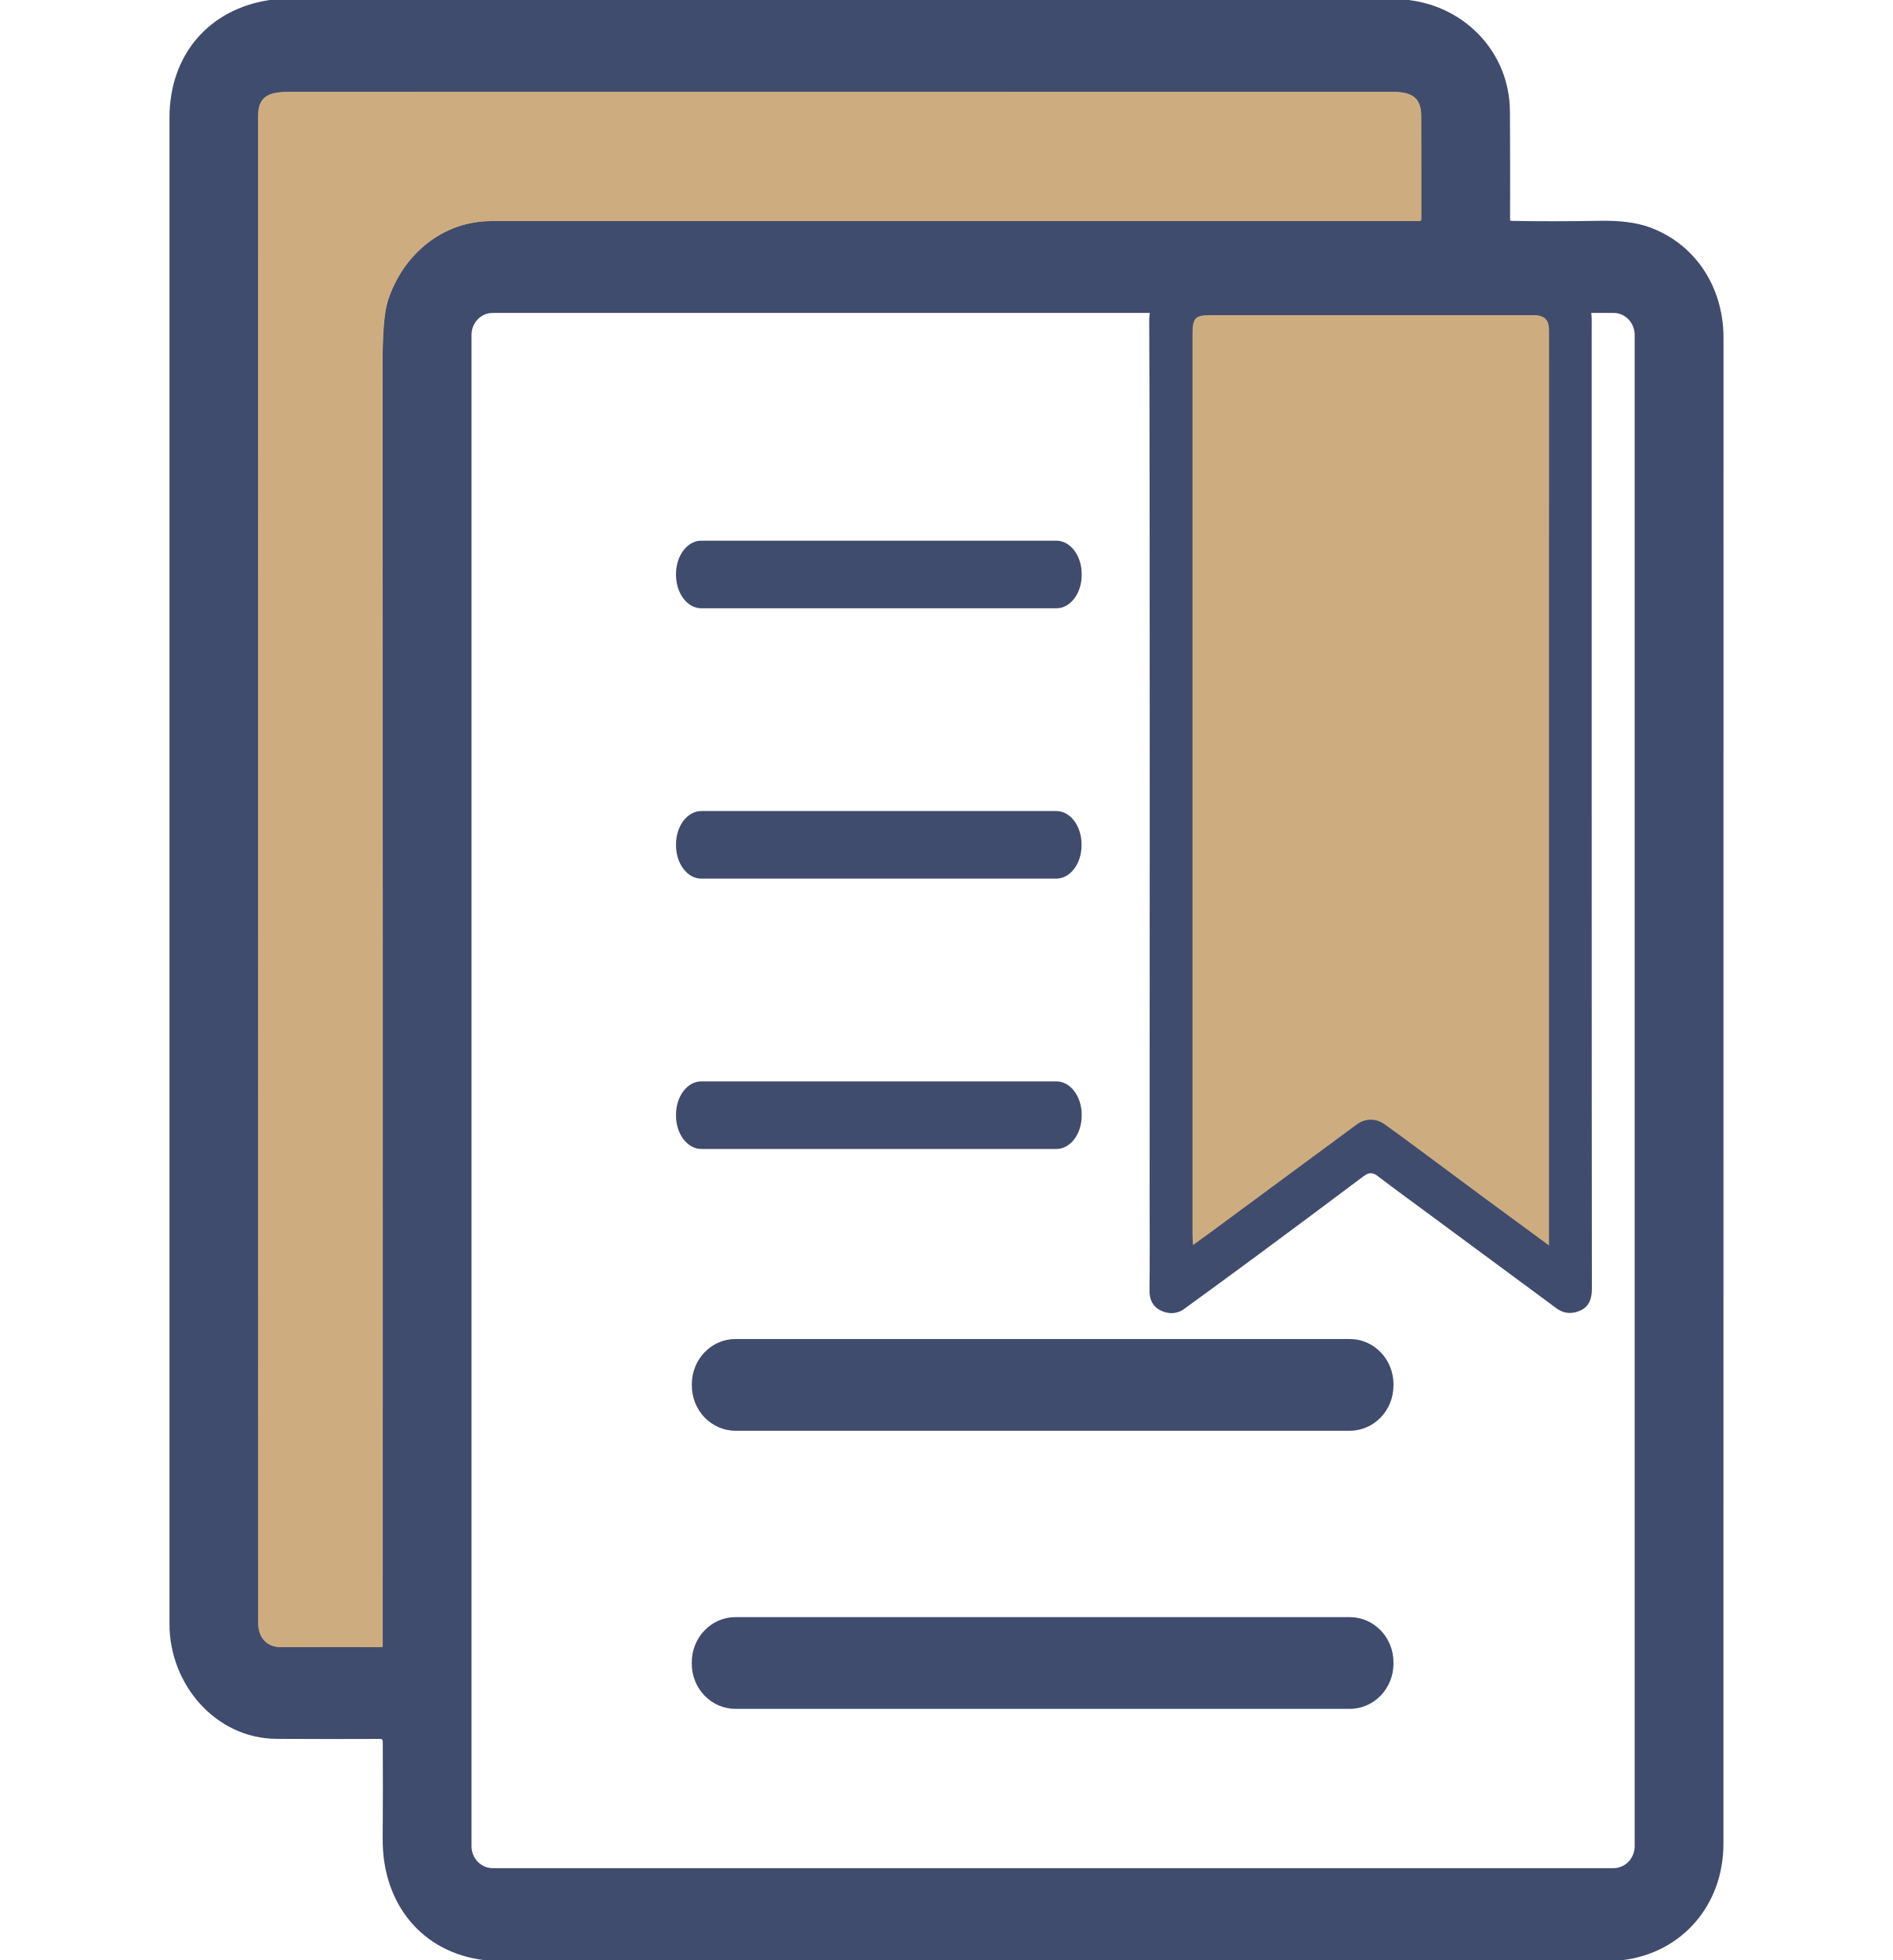
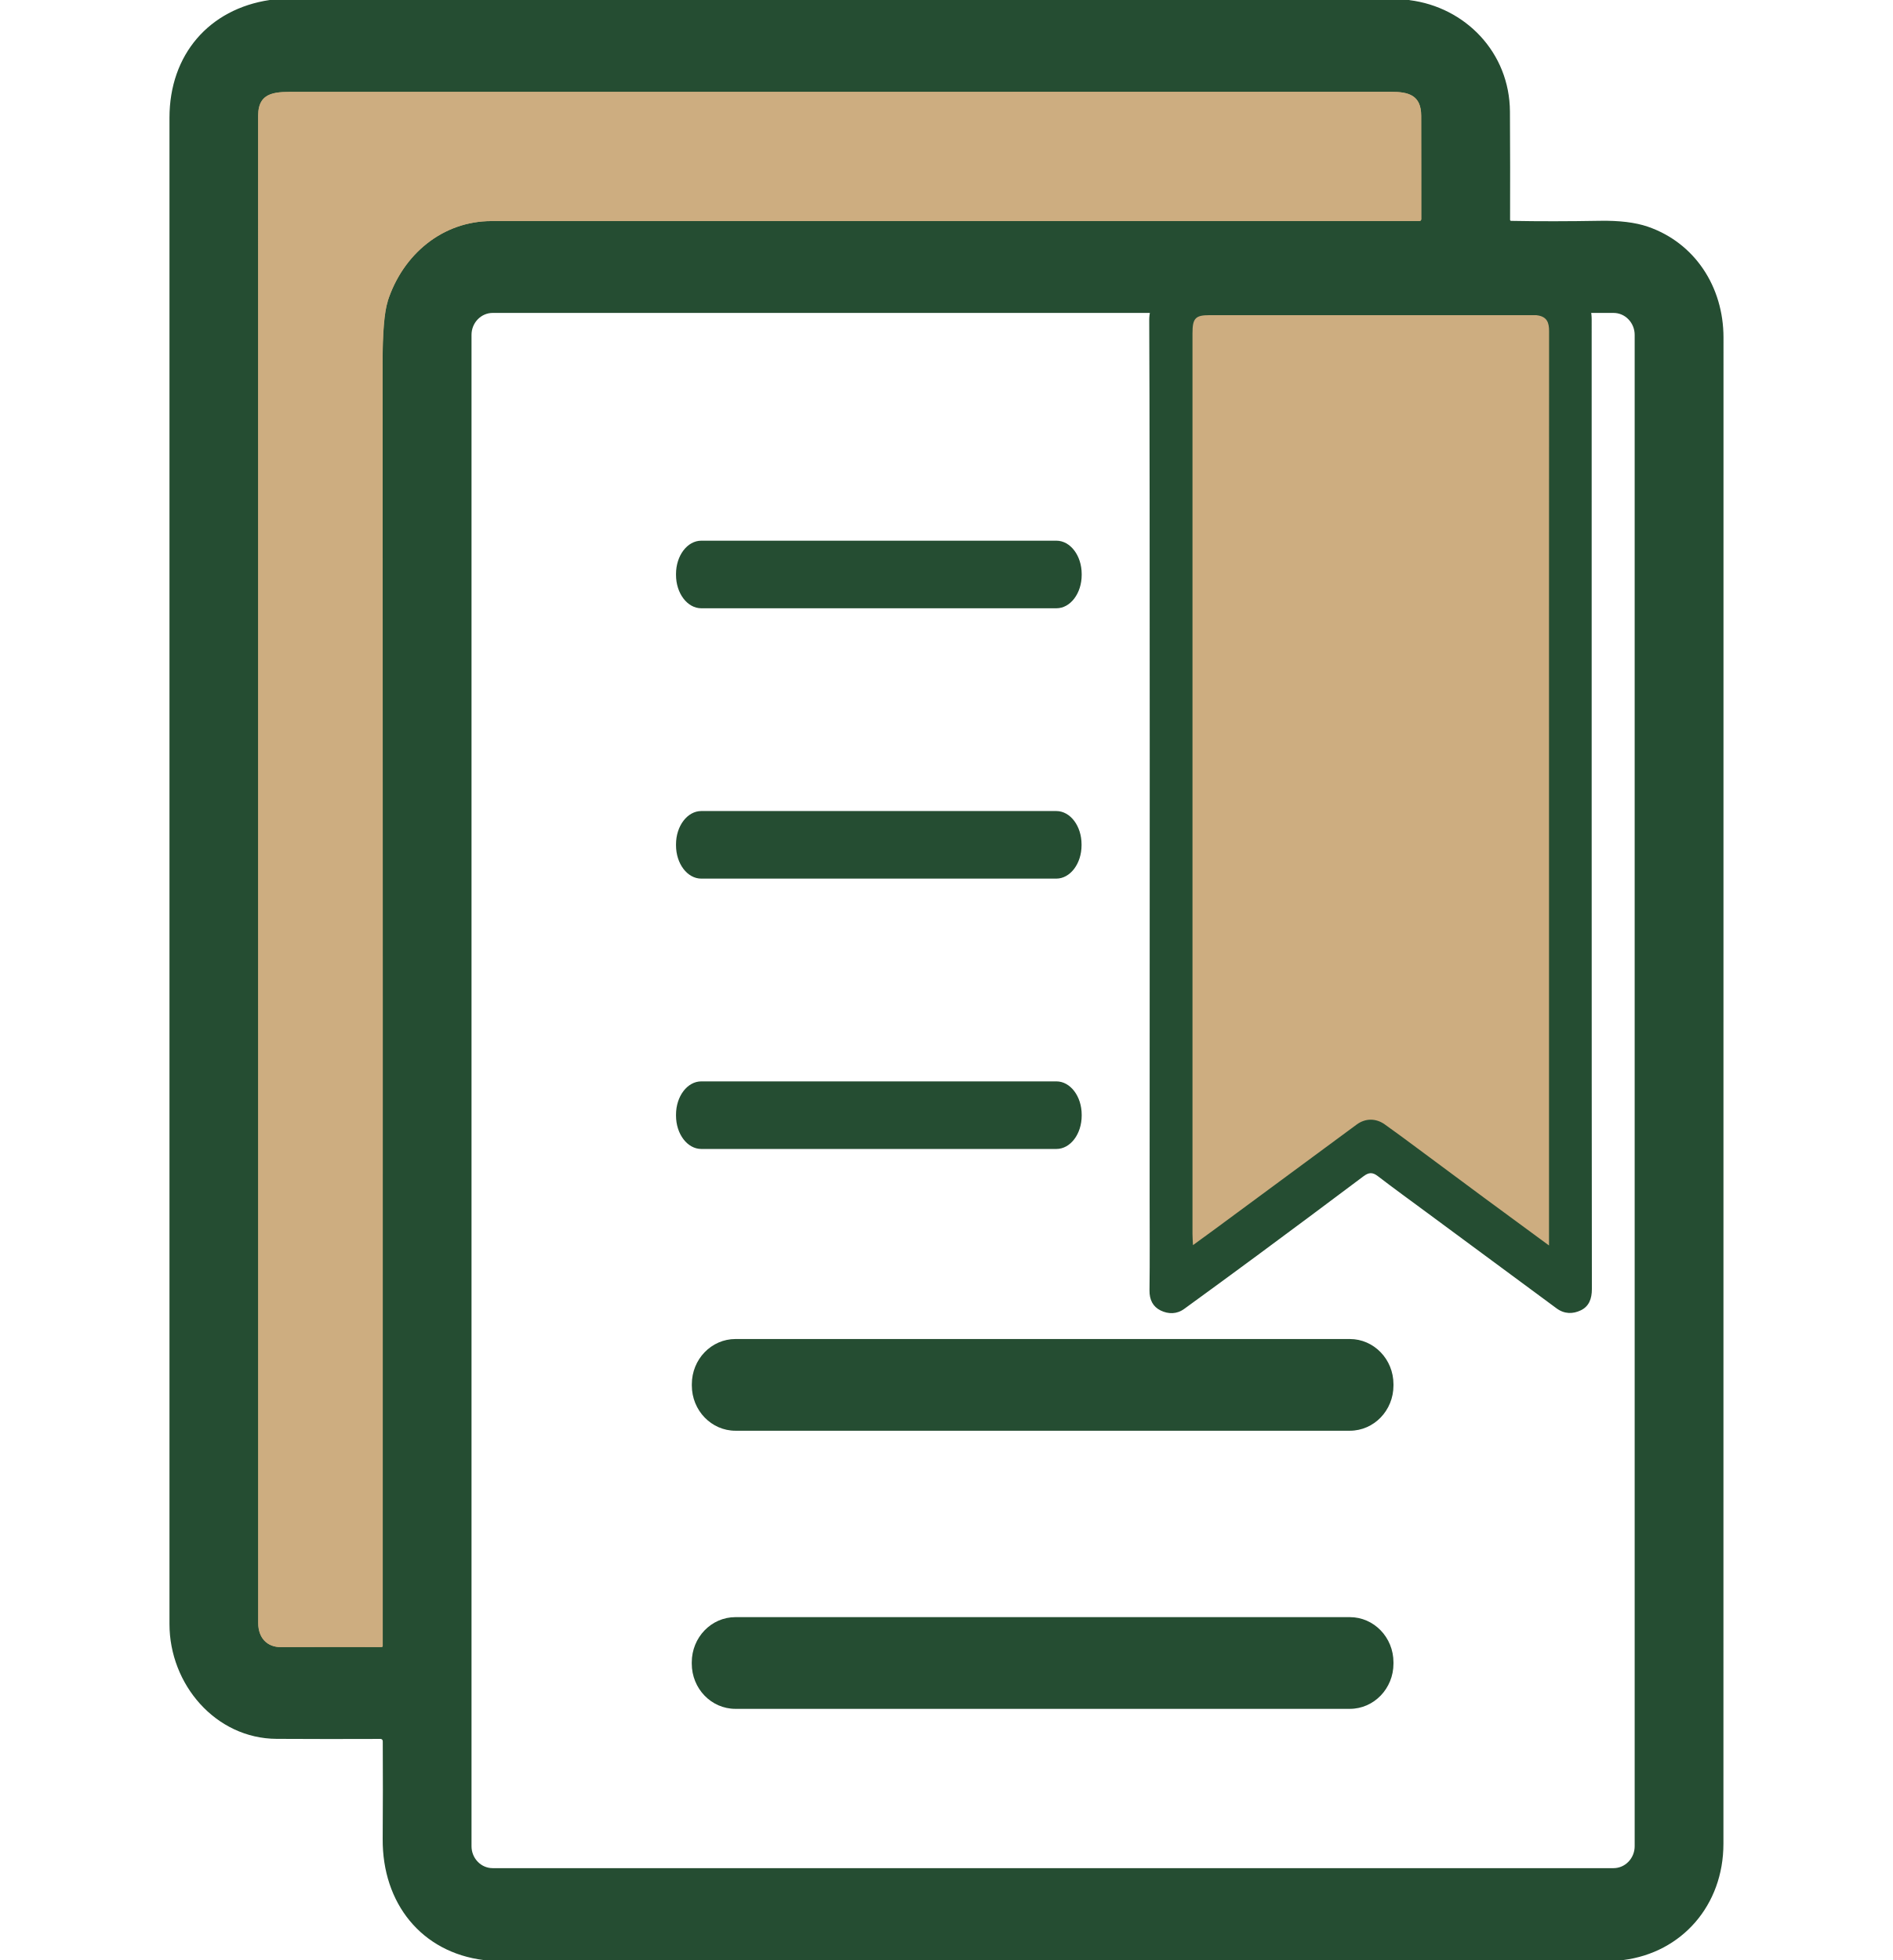
<svg xmlns="http://www.w3.org/2000/svg" fill="none" height="29" viewBox="0 0 28 29" width="28">
  <path d="m7.27 3.271c-.721 0-1.311.491-1.535 1.185-.051.16-.077.47-.077.928.003 6.345.004 12.667.002 18.967 0 .003-0.0.005-.001.007-.001.002-.002.004-.004.006-.002.002-.004.003-.006.004-.002.001-.005.001-.007.001-.473-.002-.969-.001-1.488.001-.206.001-.335-.138-.335-.356-0-7.434-.001-14.868-.001-22.302 0-.373.282-.353.583-.353 5.391-0 10.782-.001 16.173-.001.262 0 .448.048.448.355.001.514.002 1.023.001 1.529 0 .007-.003.014-.008.02-.005.005-.012.008-.019.008-4.575-0-9.152-0-13.728 0z" stroke="#cdad80" stroke-width="2" />
-   <path d="m20.849 0h-16.859c-.896.133-1.483.808-1.483 1.742 0 7.429 0 14.859 0 22.288 0 .891.682 1.694 1.586 1.698.503.003 1.016.003 1.537.001.009 0 .017.004.023.01.006.006.009.015.009.024.003.476.002.958-.001 1.445-.007.953.575 1.679 1.495 1.793h16.854c.868-.109 1.484-.81 1.484-1.721 0-7.557 0-14.986.001-22.285 0-.756-.428-1.404-1.122-1.642-.182-.062-.418-.091-.706-.086-.462.008-.9.009-1.314.001-.004-0-.008-.002-.011-.005-.003-.003-.004-.007-.004-.011.002-.504.001-1.037-.002-1.601-.005-.876-.662-1.546-1.486-1.649zm-13.579 3.271c-.721 0-1.311.491-1.535 1.185-.051.16-.077.47-.077.928.003 6.345.004 12.667.002 18.967 0 .003-0.0.005-.001.007-.001.002-.002.004-.004.006-.002.002-.004.003-.006.004-.002.001-.005.001-.007.001-.473-.002-.969-.001-1.488.001-.206.001-.335-.138-.335-.356-0-7.434-.001-14.868-.001-22.302 0-.373.282-.353.583-.353 5.391-0 10.782-.001 16.173-.001.262 0 .448.048.448.355.001.514.002 1.023.001 1.529 0 .007-.003.014-.008.02-.005.005-.012.008-.019.008-4.575-0-9.152-0-13.728 0zm-.295 1.683c0-.086.033-.168.092-.229.059-.061.138-.095.221-.095h16.58c.083 0 .163.034.221.095.059.061.092.143.092.229v22.363c0 .086-.033.168-.092.229-.059.061-.138.095-.221.095h-16.58c-.083 0-.163-.034-.221-.095-.059-.061-.092-.143-.092-.229z" fill="#404c6e" />
+   <path d="m20.849 0h-16.859c-.896.133-1.483.808-1.483 1.742 0 7.429 0 14.859 0 22.288 0 .891.682 1.694 1.586 1.698.503.003 1.016.003 1.537.001.009 0 .017.004.023.01.006.006.009.015.009.024.003.476.002.958-.001 1.445-.007.953.575 1.679 1.495 1.793h16.854c.868-.109 1.484-.81 1.484-1.721 0-7.557 0-14.986.001-22.285 0-.756-.428-1.404-1.122-1.642-.182-.062-.418-.091-.706-.086-.462.008-.9.009-1.314.001-.004-0-.008-.002-.011-.005-.003-.003-.004-.007-.004-.011.002-.504.001-1.037-.002-1.601-.005-.876-.662-1.546-1.486-1.649zm-13.579 3.271c-.721 0-1.311.491-1.535 1.185-.051.16-.077.47-.077.928.003 6.345.004 12.667.002 18.967 0 .003-0.0.005-.001.007-.001.002-.002.004-.004.006-.002.002-.004.003-.006.004-.002.001-.005.001-.007.001-.473-.002-.969-.001-1.488.001-.206.001-.335-.138-.335-.356-0-7.434-.001-14.868-.001-22.302 0-.373.282-.353.583-.353 5.391-0 10.782-.001 16.173-.001.262 0 .448.048.448.355.001.514.002 1.023.001 1.529 0 .007-.003.014-.008.02-.005.005-.012.008-.019.008-4.575-0-9.152-0-13.728 0zm-.295 1.683c0-.086.033-.168.092-.229.059-.061.138-.095.221-.095h16.58c.083 0 .163.034.221.095.059.061.092.143.092.229v22.363c0 .086-.033.168-.092.229-.059.061-.138.095-.221.095h-16.58c-.083 0-.163-.034-.221-.095-.059-.061-.092-.143-.092-.229z" fill="#254D32" />
  <path d="m5.735 4.456c.224-.694.814-1.185 1.535-1.185 4.577-0 9.153-0 13.728 0 .007 0 .014-.003.019-.008.005-.005.008-.012.008-.02 0-.506 0-1.016-.001-1.529-.001-.306-.186-.355-.448-.355-5.391 0-10.782 0-16.173.001-.301 0-.583-.019-.583.353 0 7.434 0 14.868.001 22.302 0 .217.13.357.335.356.519-.002 1.015-.003 1.488-.001.002 0.0.005-0.0.007-.001.002-.001.004-.002.006-.004.002-.002.003-.004.004-.006.001-.002.001-.005.001-.007.002-6.3.001-12.622-.002-18.967-0-.458.025-.768.077-.928z" fill="#cdad80" />
-   <g fill="#404c6e">
+   <g fill="#254D32">
    <path d="m10.374 8h5.253c.206 0 .374.221.374.493v.014c0 .272-.167.493-.374.493h-5.253c-.206 0-.374-.221-.374-.493v-.014c0-.272.167-.493.374-.493z" />
    <path d="m10.374 12h5.251c.207 0 .374.221.374.493v.014c0 .272-.168.493-.374.493h-5.251c-.207 0-.374-.221-.374-.493v-.014c0-.272.168-.493.374-.493z" />
    <path d="m10.374 16h5.253c.206 0 .374.221.374.493v.014c0 .272-.167.493-.374.493h-5.253c-.206 0-.374-.221-.374-.493v-.014c0-.272.167-.493.374-.493z" />
    <path d="m10.88 19.812h9.087c.357 0 .646.3.646.669v.019c0 .37-.289.669-.646.669h-9.087c-.357 0-.646-.3-.646-.669v-.019c0-.37.289-.669.646-.669z" />
    <path d="m10.879 23.927h9.088c.357 0 .646.299.646.669v.019c0 .369-.289.669-.646.669h-9.088c-.357 0-.646-.299-.646-.669v-.019c0-.369.289-.669.646-.669z" />
  </g>
  <path d="m23.192 4.439h-5.947v14.55l2.974-2.23 2.974 2.23z" fill="#cdad80" />
-   <path d="m17.006 17.722c0-2.338.006-10.663-.006-12.988-.002-.346.353-.737.711-.734 1.713.014 3.426.006 5.14.006.387 0.0.694.319.694.725 0 2.781-.001 11.561.003 14.342 0.0.144-.043.256-.163.314-.118.057-.244.057-.36-.029-.638-.472-1.276-.943-1.914-1.414-.245-.181-.491-.359-.732-.544-.077-.059-.133-.053-.208.003-.524.394-1.05.785-1.577 1.175-.357.265-.717.526-1.076.788-.111.081-.235.079-.349.024-.114-.056-.167-.158-.165-.299.006-.451.002-.903.002-1.368zm5.722-13.059c-1.612-0-3.225-0-4.837-0-.207 0-.251.046-.251.265-0 2.444-0 10.887 0 13.331 0 .048.004.095.007.164.12-.088.223-.162.325-.237.699-.516 1.397-1.032 2.096-1.547.13-.096.285-.095.414-.004.158.112.314.228.469.343.332.246.663.493.996.739.314.232.628.462.967.711 0-.08 0-.132 0-.184 0-1.523 0-3.046 0-4.568 0-.925-.001-7.851.001-8.777 0-.122-.027-.217-.185-.235z" fill="#404c6e" />
+   <path d="m17.006 17.722c0-2.338.006-10.663-.006-12.988-.002-.346.353-.737.711-.734 1.713.014 3.426.006 5.14.006.387 0.0.694.319.694.725 0 2.781-.001 11.561.003 14.342 0.0.144-.043.256-.163.314-.118.057-.244.057-.36-.029-.638-.472-1.276-.943-1.914-1.414-.245-.181-.491-.359-.732-.544-.077-.059-.133-.053-.208.003-.524.394-1.05.785-1.577 1.175-.357.265-.717.526-1.076.788-.111.081-.235.079-.349.024-.114-.056-.167-.158-.165-.299.006-.451.002-.903.002-1.368zm5.722-13.059c-1.612-0-3.225-0-4.837-0-.207 0-.251.046-.251.265-0 2.444-0 10.887 0 13.331 0 .048.004.095.007.164.12-.088.223-.162.325-.237.699-.516 1.397-1.032 2.096-1.547.13-.096.285-.095.414-.004.158.112.314.228.469.343.332.246.663.493.996.739.314.232.628.462.967.711 0-.08 0-.132 0-.184 0-1.523 0-3.046 0-4.568 0-.925-.001-7.851.001-8.777 0-.122-.027-.217-.185-.235z" fill="#254D32" />
  <path d="m19.665 11.242c.873 0 1.736-.001 2.599.002.107 0.0.175-.045.217-.135.042-.091.013-.213-.067-.274-.035-.026-.085-.047-.127-.047-1.35-.002-2.7-.003-4.05-.001-.229 0-.449.242-.45.486-.001.482-0.0.963-0 1.445 0 1.46 0 2.921 0 4.381 0 .106.049.185.134.218.092.036.217.012.273-.07.031-.045.047-.11.047-.166.002-1.48.002-2.959.002-4.439 0-.409-0-.817 0-1.226 0-.14.034-.175.171-.175.414-0.0.828-0 1.252-0z" fill="#cdad80" />
</svg>
